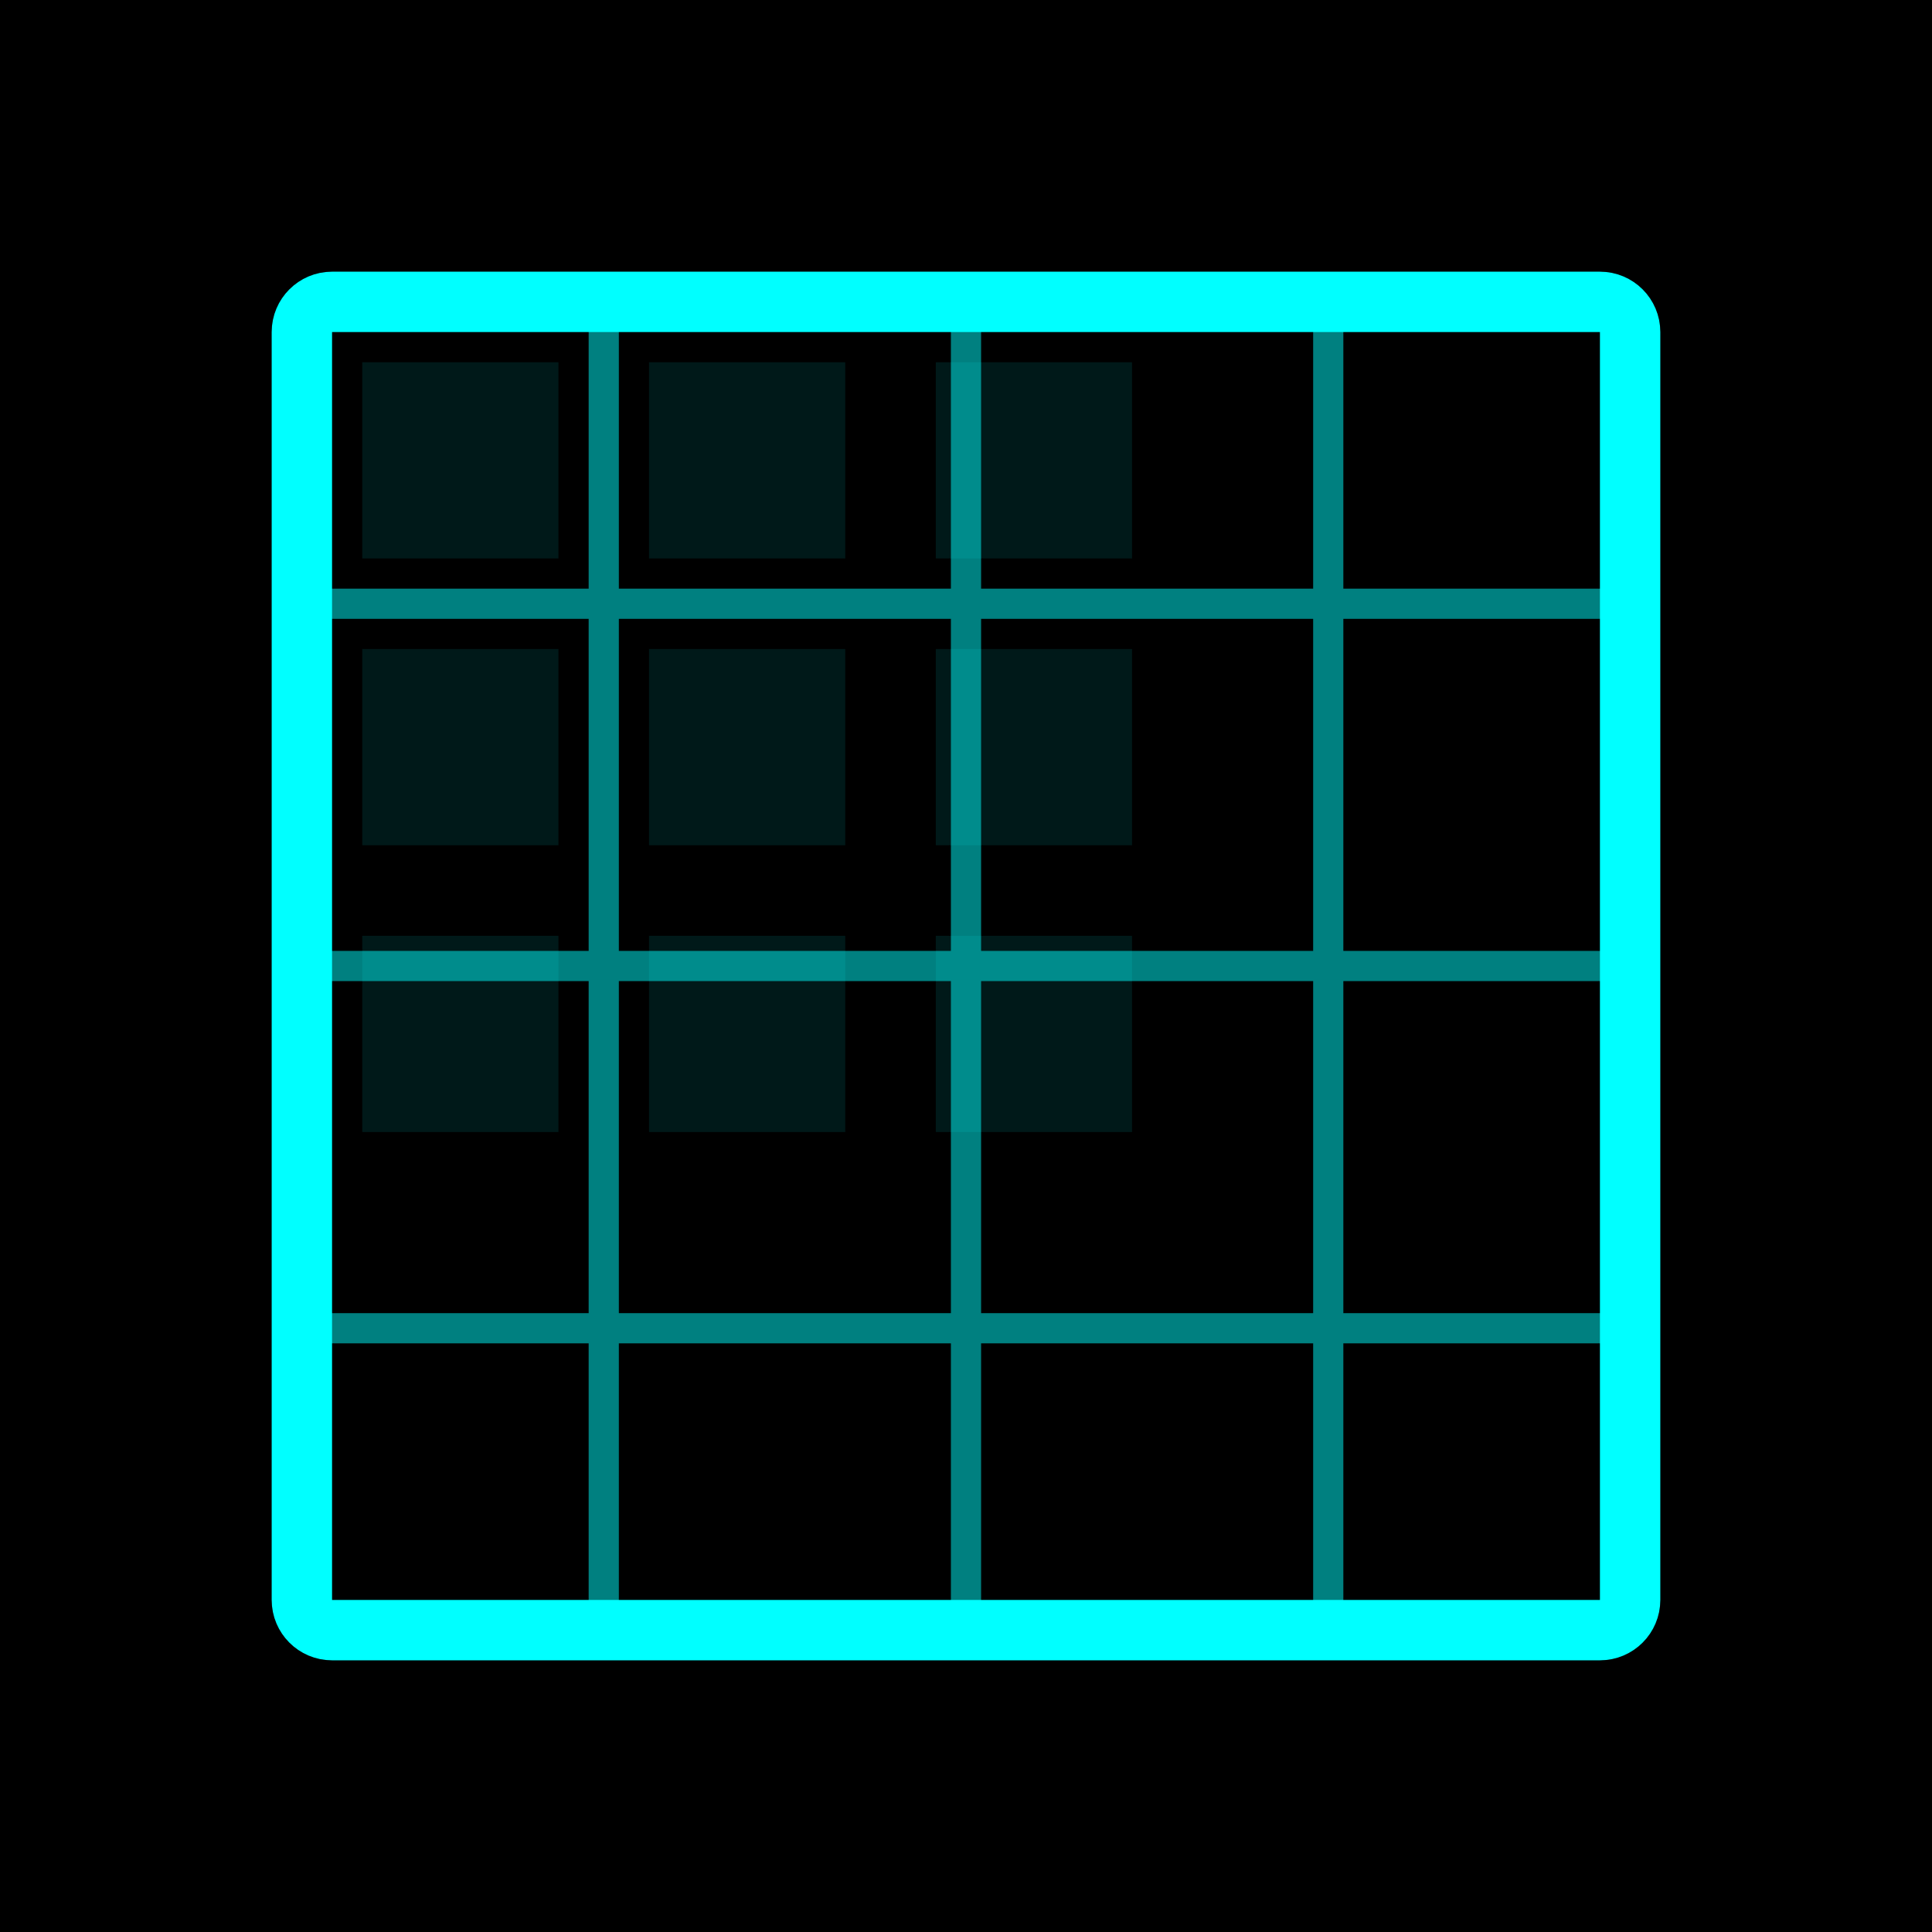
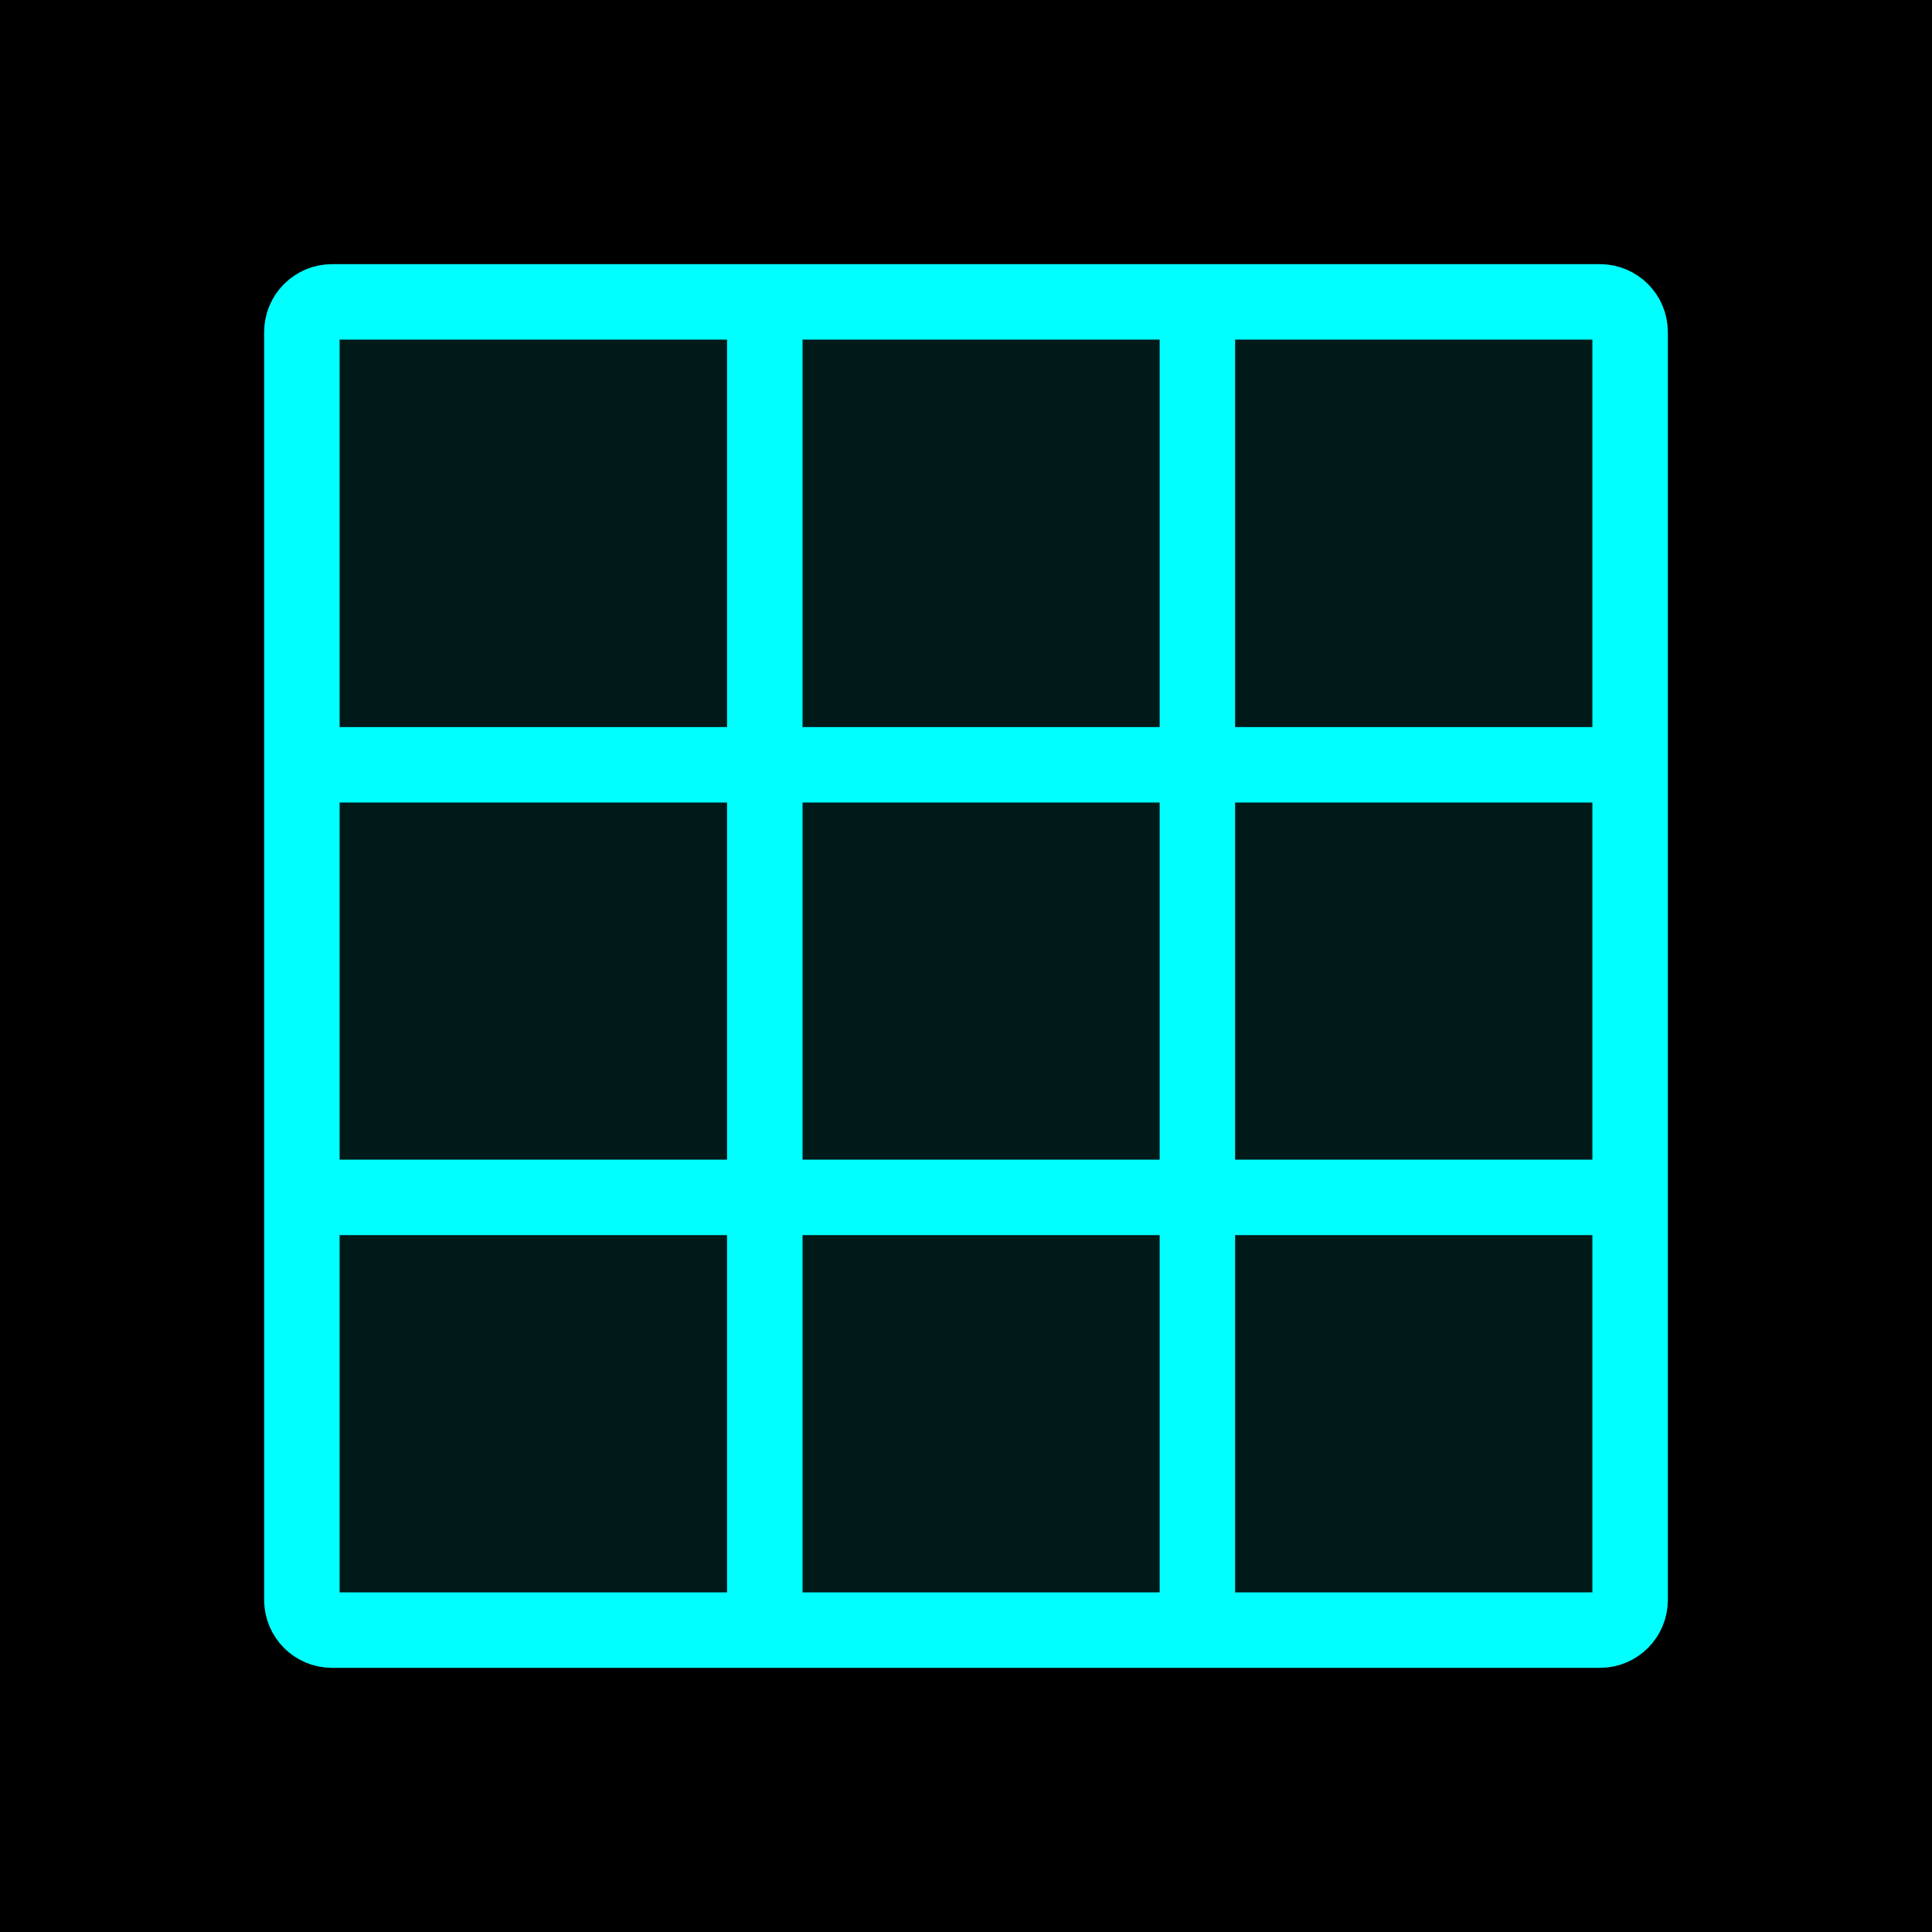
<svg xmlns="http://www.w3.org/2000/svg" viewBox="0 0 128 128">
  <defs>
    <style>
      @keyframes glow {
        0%, 100% { opacity: 0.8; filter: drop-shadow(0 0 2px rgba(0, 255, 255, 0.6)); }
        50% { opacity: 1; filter: drop-shadow(0 0 8px rgba(0, 255, 255, 0.9)); }
      }
      .grid-border { animation: glow 2s ease-in-out infinite; }
    </style>
  </defs>
  <rect width="128" height="128" fill="#000000" />
-   <rect x="20" y="20" width="88" height="88" fill="none" stroke="#00ffff" stroke-width="4" class="grid-border" rx="2" />
-   <g fill="none" stroke="#00ffff" stroke-width="2" opacity="0.5">
-     <line x1="40" y1="20" x2="40" y2="108" />
-     <line x1="64" y1="20" x2="64" y2="108" />
-     <line x1="88" y1="20" x2="88" y2="108" />
-     <line x1="20" y1="40" x2="108" y2="40" />
-     <line x1="20" y1="64" x2="108" y2="64" />
-     <line x1="20" y1="88" x2="108" y2="88" />
+   <rect x="20" y="20" width="88" height="88" fill="none" stroke="#00ffff" stroke-width="5" class="grid-border" rx="2" />
+   <g fill="none" stroke="#00ffff" stroke-width="5" opacity="1">
+     <line x1="50.67" y1="20" x2="50.67" y2="108" />
+     <line x1="79.33" y1="20" x2="79.33" y2="108" />
+     <line x1="20" y1="50.67" x2="108" y2="50.67" />
+     <line x1="20" y1="79.33" x2="108" y2="79.33" />
  </g>
  <g fill="rgba(0, 255, 255, 0.1)">
-     <rect x="24" y="24" width="13" height="13" />
-     <rect x="43" y="24" width="13" height="13" />
-     <rect x="62" y="24" width="13" height="13" />
-     <rect x="24" y="43" width="13" height="13" />
-     <rect x="43" y="43" width="13" height="13" />
-     <rect x="62" y="43" width="13" height="13" />
-     <rect x="24" y="62" width="13" height="13" />
-     <rect x="43" y="62" width="13" height="13" />
-     <rect x="62" y="62" width="13" height="13" />
+     <rect x="20" y="20" width="29.33" height="29.33" />
+     <rect x="50.67" y="20" width="29.33" height="29.33" />
+     <rect x="79.33" y="20" width="28.67" height="29.33" />
+     <rect x="20" y="50.67" width="29.33" height="29.33" />
+     <rect x="50.67" y="50.67" width="29.33" height="29.33" />
+     <rect x="79.33" y="50.67" width="28.67" height="29.33" />
+     <rect x="20" y="79.33" width="29.33" height="28.67" />
+     <rect x="50.67" y="79.33" width="29.33" height="28.67" />
+     <rect x="79.33" y="79.33" width="28.67" height="28.67" />
  </g>
</svg>
